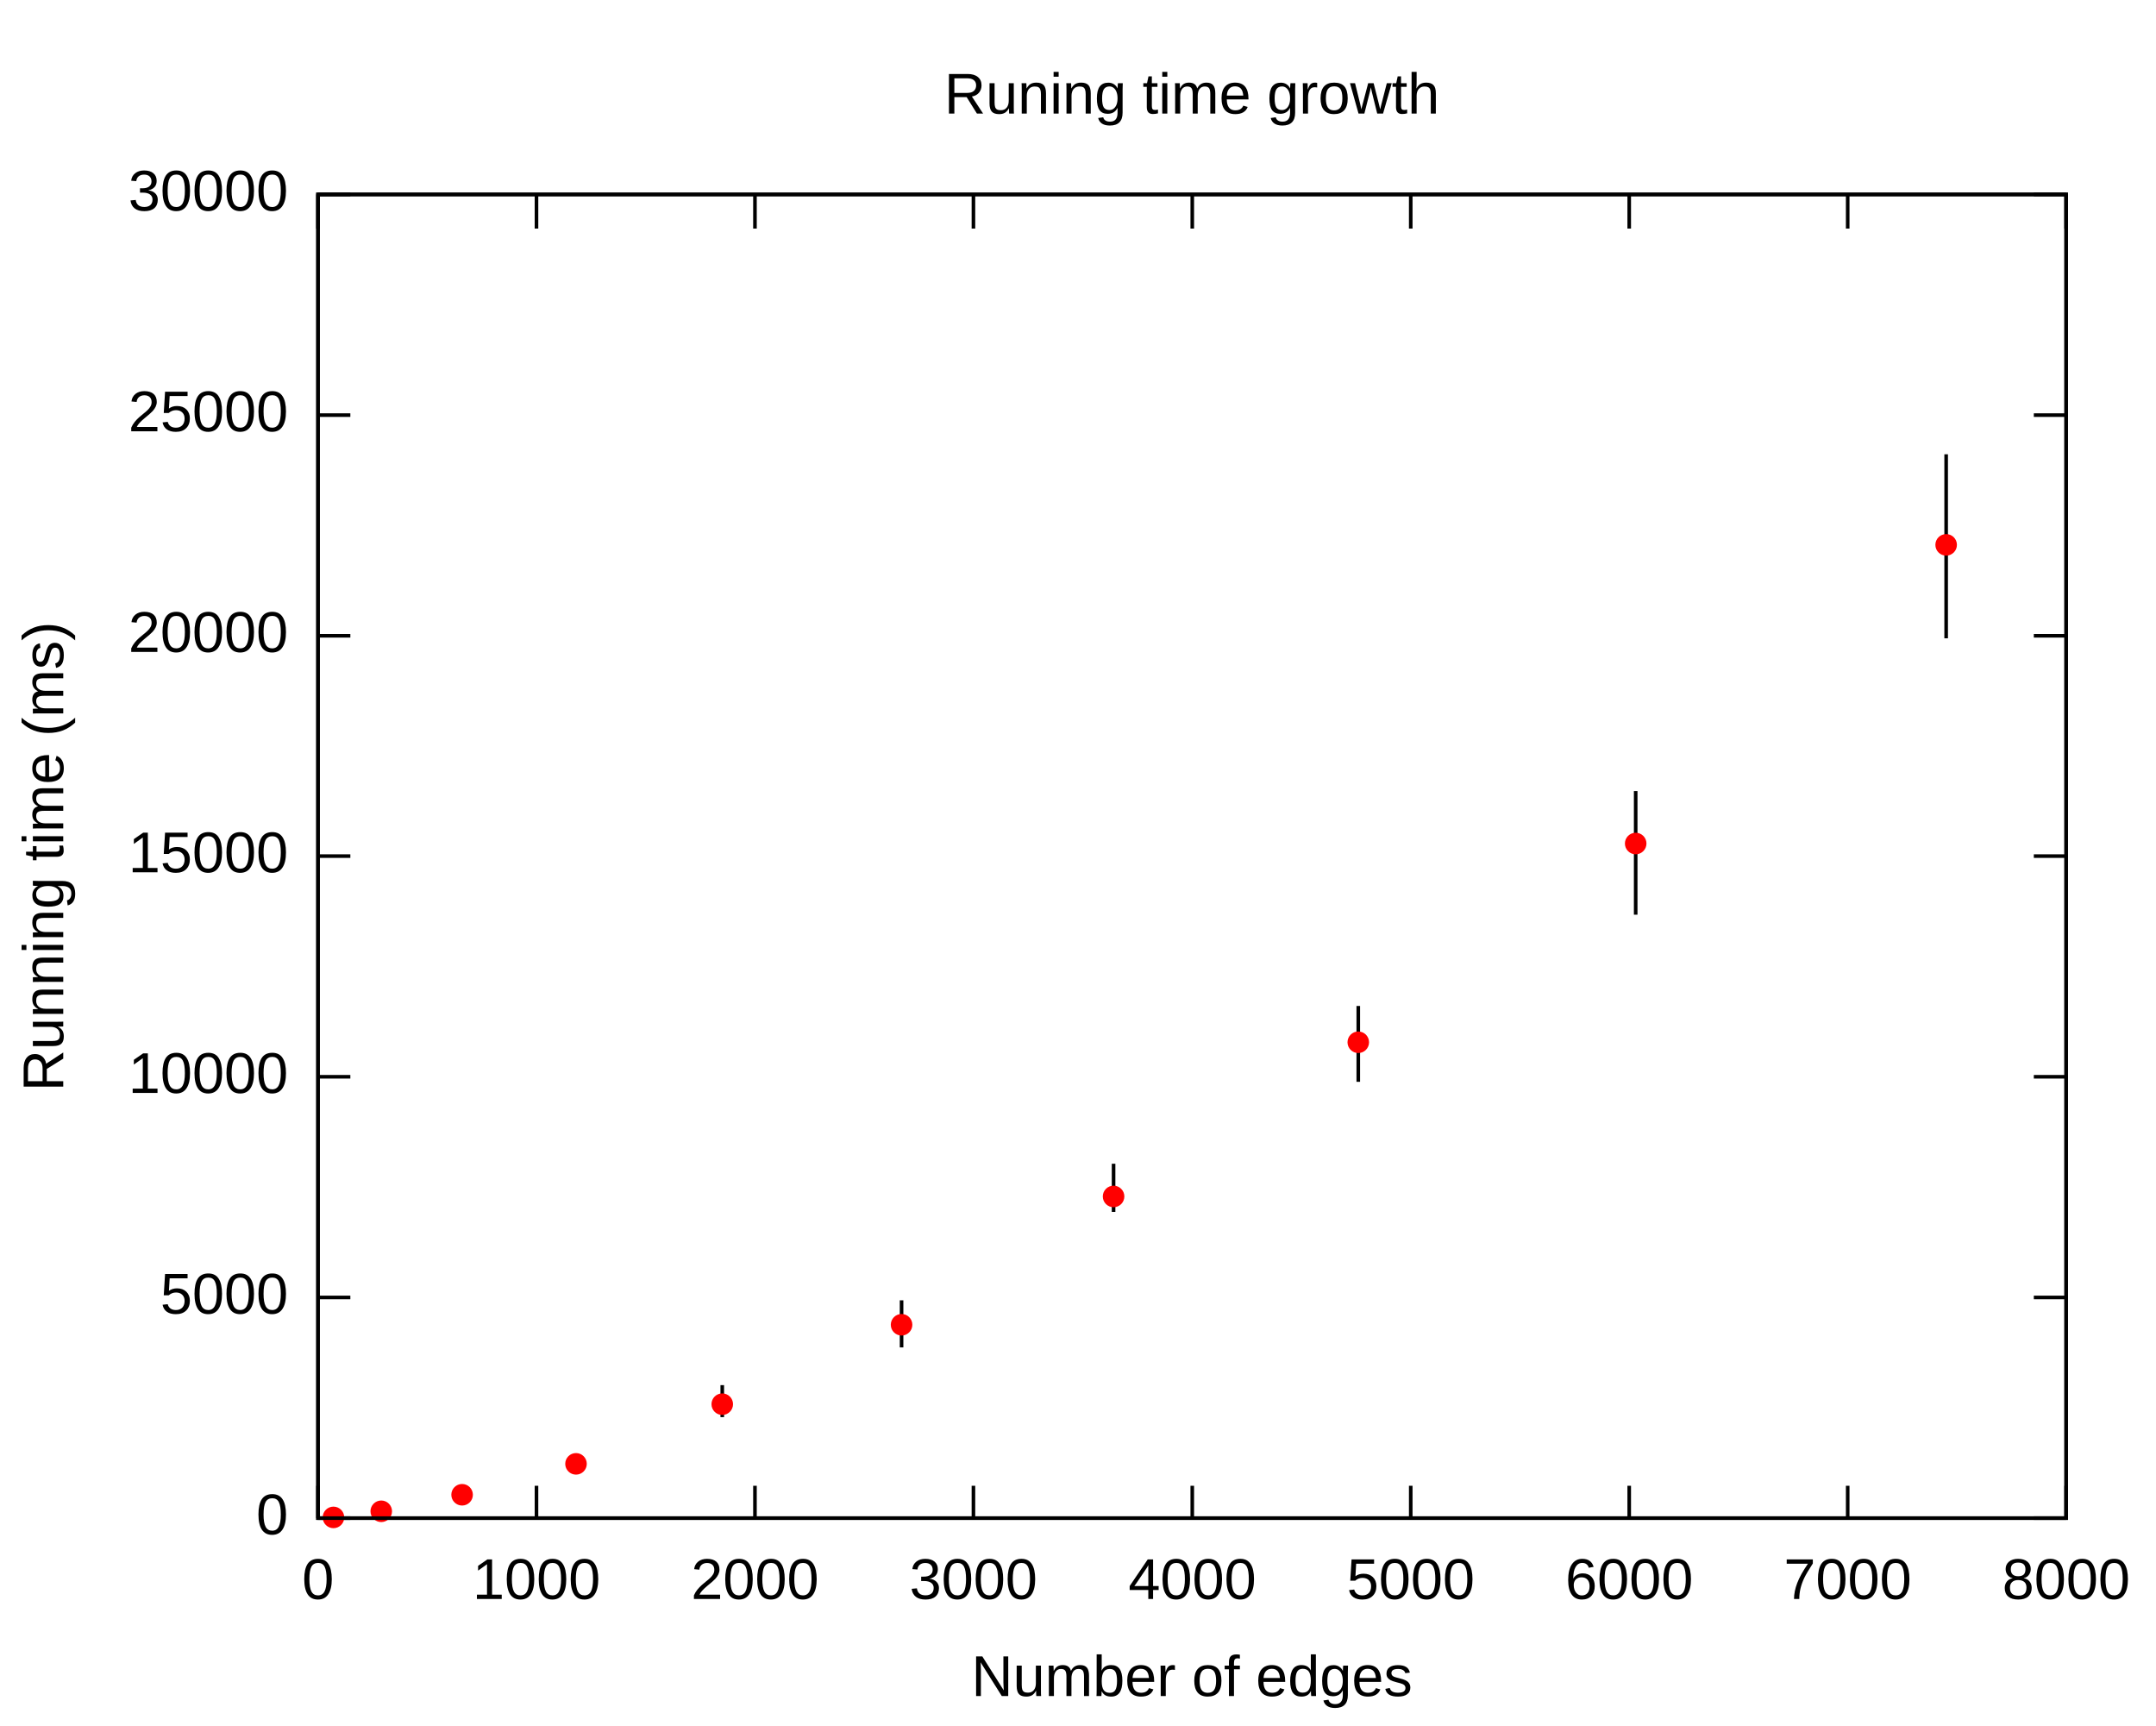
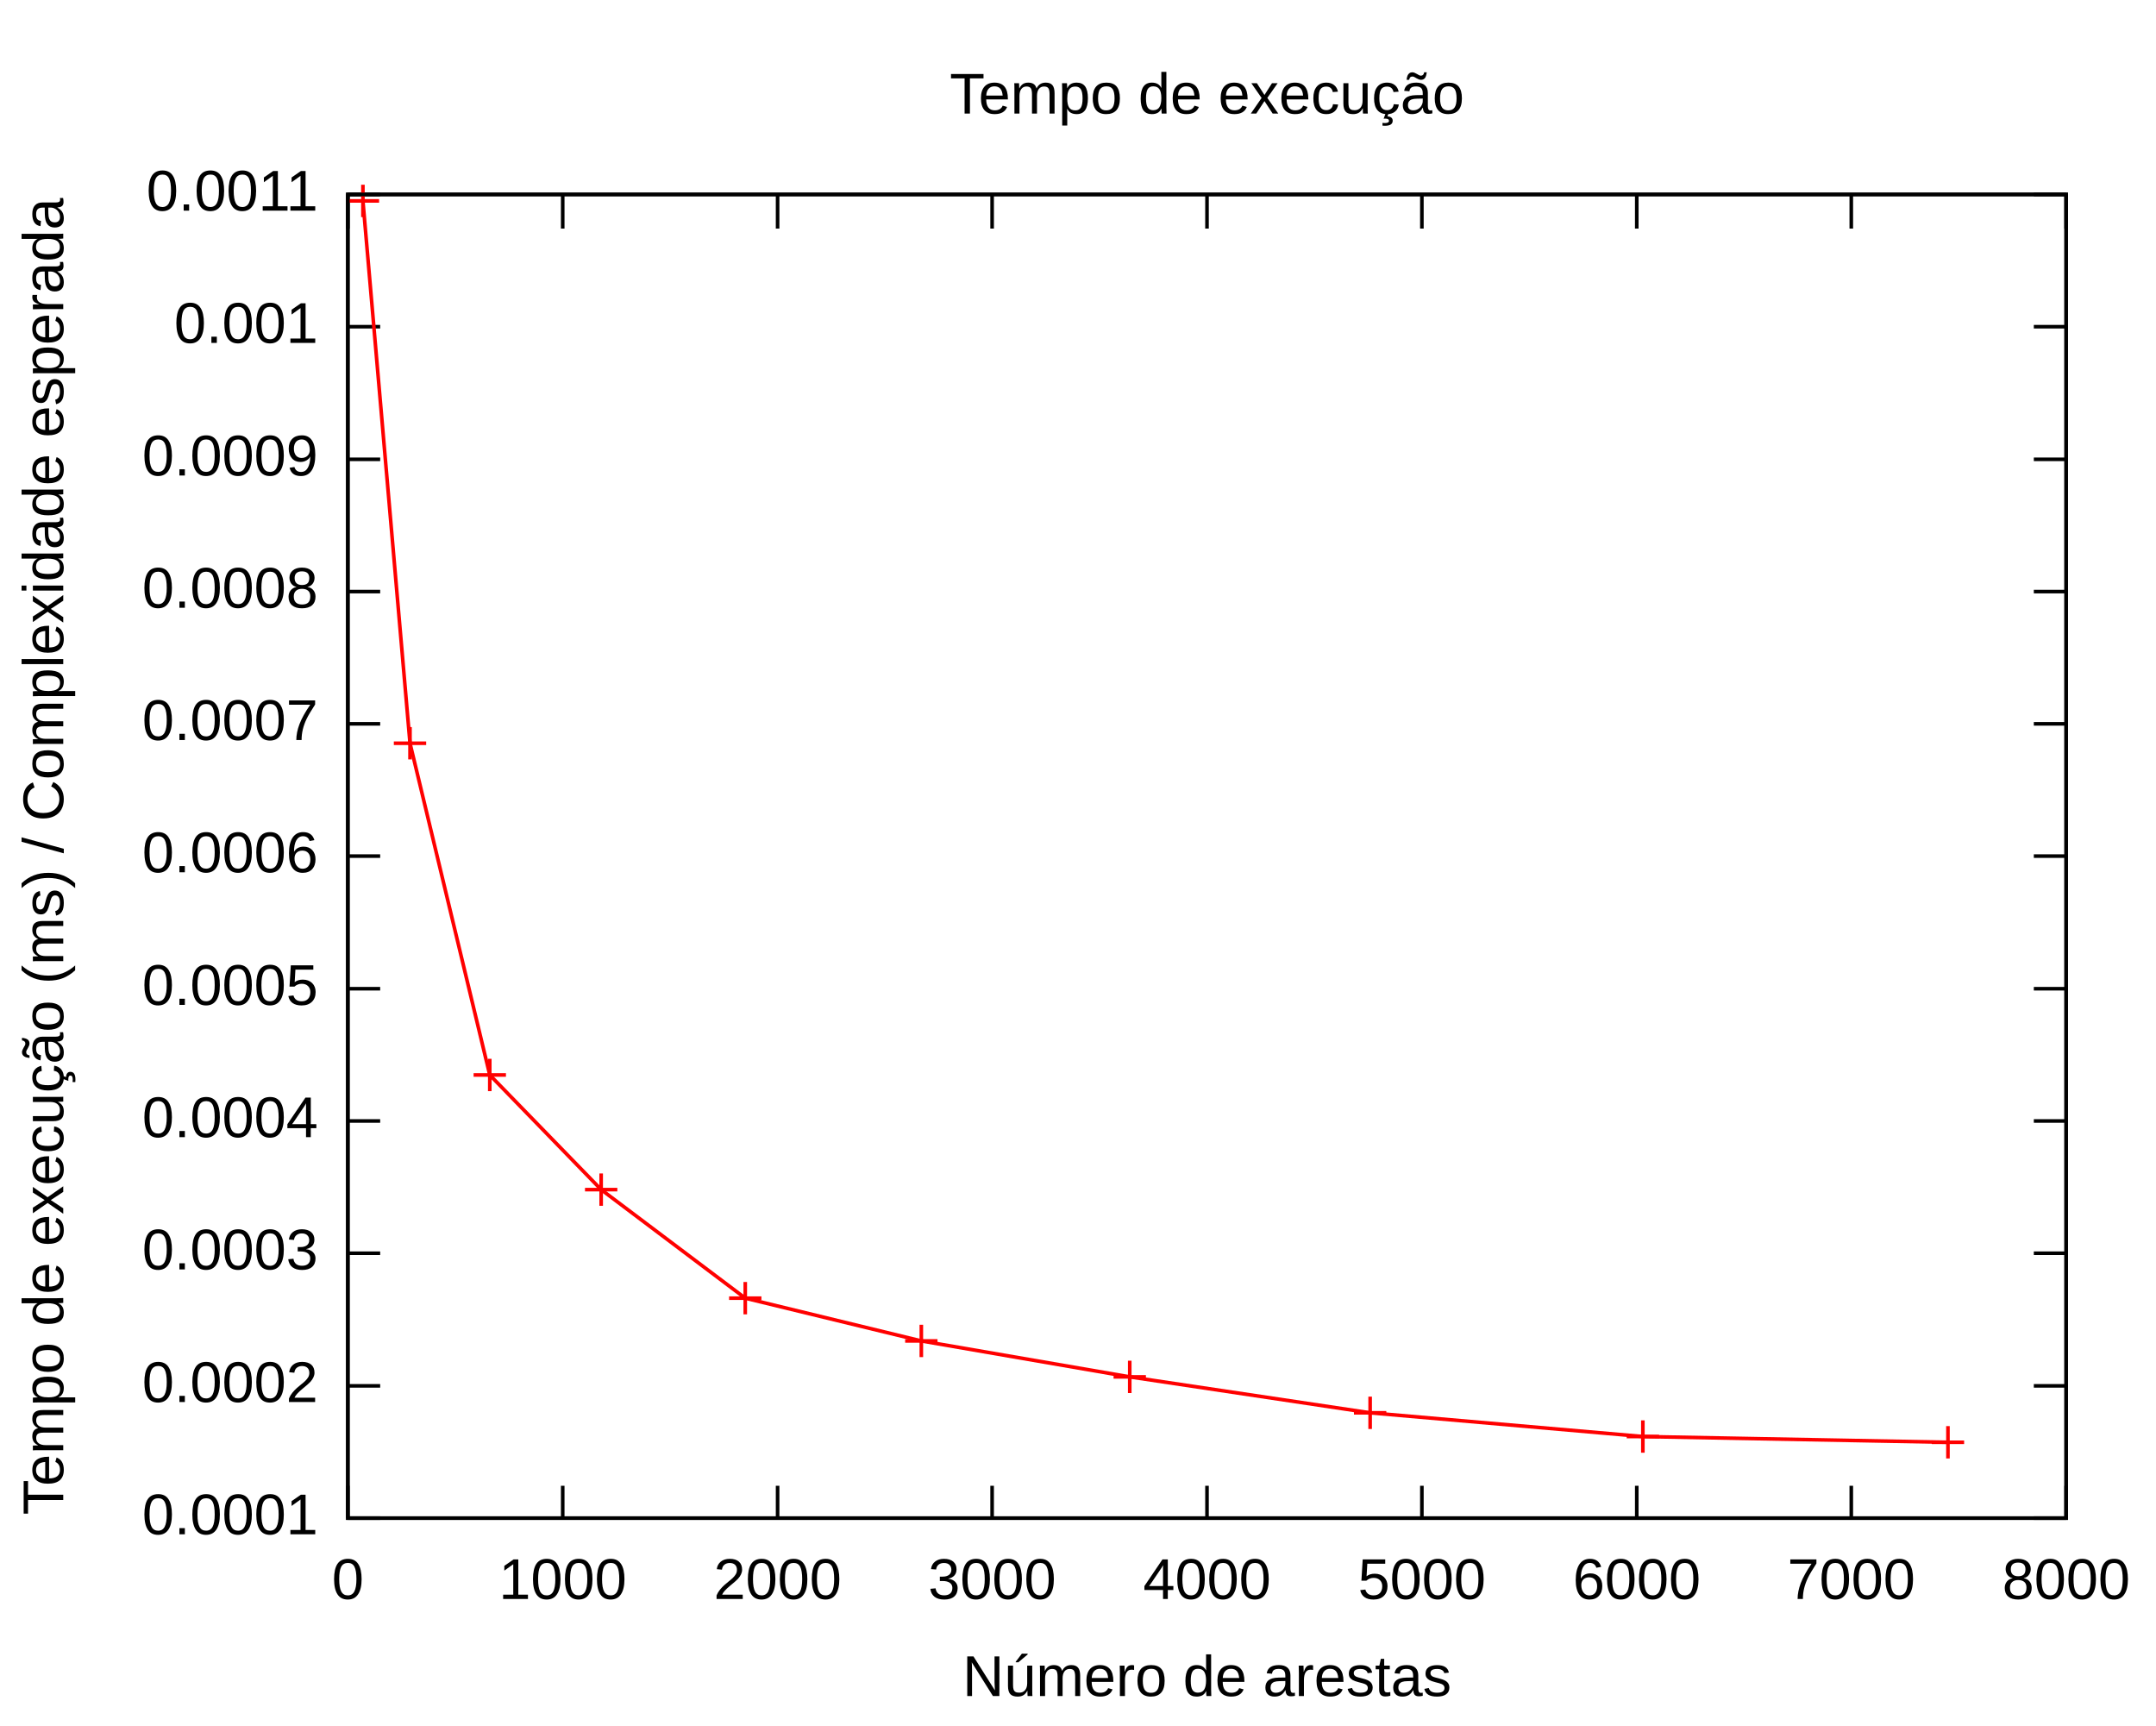
<svg xmlns="http://www.w3.org/2000/svg" xmlns:xlink="http://www.w3.org/1999/xlink" width="600" height="480" viewBox="0 0 600 480">
  <g id="gnuplot_canvas">
    <rect x="0" y="0" width="600" height="480" fill="none" />
    <defs>
      <circle id="gpDot" r="0.5" stroke-width="0.5" />
      <path id="gpPt0" stroke-width="0.222" stroke="currentColor" d="M-1,0 h2 M0,-1 v2" />
      <path id="gpPt1" stroke-width="0.222" stroke="currentColor" d="M-1,-1 L1,1 M1,-1 L-1,1" />
      <path id="gpPt2" stroke-width="0.222" stroke="currentColor" d="M-1,0 L1,0 M0,-1 L0,1 M-1,-1 L1,1 M-1,1 L1,-1" />
      <rect id="gpPt3" stroke-width="0.222" stroke="currentColor" x="-1" y="-1" width="2" height="2" />
      <rect id="gpPt4" stroke-width="0.222" stroke="currentColor" fill="currentColor" x="-1" y="-1" width="2" height="2" />
      <circle id="gpPt5" stroke-width="0.222" stroke="currentColor" cx="0" cy="0" r="1" />
      <use xlink:href="#gpPt5" id="gpPt6" fill="currentColor" stroke="none" />
      <path id="gpPt7" stroke-width="0.222" stroke="currentColor" d="M0,-1.33 L-1.33,0.67 L1.33,0.67 z" />
      <use xlink:href="#gpPt7" id="gpPt8" fill="currentColor" stroke="none" />
      <use xlink:href="#gpPt7" id="gpPt9" stroke="currentColor" transform="rotate(180)" />
      <use xlink:href="#gpPt9" id="gpPt10" fill="currentColor" stroke="none" />
      <use xlink:href="#gpPt3" id="gpPt11" stroke="currentColor" transform="rotate(45)" />
      <use xlink:href="#gpPt11" id="gpPt12" fill="currentColor" stroke="none" />
    </defs>
    <g style="fill:none; color:white; stroke:currentColor; stroke-width:1.00; stroke-linecap:butt; stroke-linejoin:miter">
</g>
    <g style="fill:none; color:black; stroke:currentColor; stroke-width:1.00; stroke-linecap:butt; stroke-linejoin:miter">
-       <path d="M88.5,422.4 L97.5,422.4 M575.0,422.4 L566.0,422.4  h0.01" />
-       <g transform="translate(80.2,426.9)" style="stroke:none; fill:black; font-family:Arial; font-size:12.00pt; text-anchor:end">
+       <path d="M96.8,422.4 L105.8,422.4 M575.0,422.4 L566.0,422.4  h0.01" />
+       <g transform="translate(88.5,426.9)" style="stroke:none; fill:black; font-family:Arial; font-size:12.00pt; text-anchor:end">
+         <text>
+           <tspan> 0.0001</tspan>
+         </text>
+       </g>
+       <path d="M96.8,385.6 L105.8,385.6 M575.0,385.6 L566.0,385.6  h0.01" />
+       <g transform="translate(88.5,390.1)" style="stroke:none; fill:black; font-family:Arial; font-size:12.00pt; text-anchor:end">
+         <text>
+           <tspan> 0.0002</tspan>
+         </text>
+       </g>
+       <path d="M96.8,348.7 L105.8,348.7 M575.0,348.7 L566.0,348.7  h0.01" />
+       <g transform="translate(88.5,353.2)" style="stroke:none; fill:black; font-family:Arial; font-size:12.00pt; text-anchor:end">
+         <text>
+           <tspan> 0.0003</tspan>
+         </text>
+       </g>
+       <path d="M96.8,311.9 L105.8,311.9 M575.0,311.9 L566.0,311.9  h0.01" />
+       <g transform="translate(88.5,316.4)" style="stroke:none; fill:black; font-family:Arial; font-size:12.00pt; text-anchor:end">
+         <text>
+           <tspan> 0.0004</tspan>
+         </text>
+       </g>
+       <path d="M96.8,275.1 L105.8,275.1 M575.0,275.1 L566.0,275.1  h0.01" />
+       <g transform="translate(88.5,279.6)" style="stroke:none; fill:black; font-family:Arial; font-size:12.00pt; text-anchor:end">
+         <text>
+           <tspan> 0.0005</tspan>
+         </text>
+       </g>
+       <path d="M96.8,238.2 L105.8,238.2 M575.0,238.2 L566.0,238.2  h0.01" />
+       <g transform="translate(88.5,242.7)" style="stroke:none; fill:black; font-family:Arial; font-size:12.00pt; text-anchor:end">
+         <text>
+           <tspan> 0.0006</tspan>
+         </text>
+       </g>
+       <path d="M96.8,201.4 L105.8,201.4 M575.0,201.4 L566.0,201.4  h0.01" />
+       <g transform="translate(88.5,205.9)" style="stroke:none; fill:black; font-family:Arial; font-size:12.00pt; text-anchor:end">
+         <text>
+           <tspan> 0.0007</tspan>
+         </text>
+       </g>
+       <path d="M96.8,164.6 L105.8,164.6 M575.0,164.6 L566.0,164.6  h0.01" />
+       <g transform="translate(88.5,169.1)" style="stroke:none; fill:black; font-family:Arial; font-size:12.00pt; text-anchor:end">
+         <text>
+           <tspan> 0.0008</tspan>
+         </text>
+       </g>
+       <path d="M96.8,127.8 L105.8,127.8 M575.0,127.8 L566.0,127.8  h0.01" />
+       <g transform="translate(88.5,132.3)" style="stroke:none; fill:black; font-family:Arial; font-size:12.00pt; text-anchor:end">
+         <text>
+           <tspan> 0.0009</tspan>
+         </text>
+       </g>
+       <path d="M96.8,90.9 L105.8,90.9 M575.0,90.9 L566.0,90.9  h0.01" />
+       <g transform="translate(88.5,95.4)" style="stroke:none; fill:black; font-family:Arial; font-size:12.00pt; text-anchor:end">
+         <text>
+           <tspan> 0.001</tspan>
+         </text>
+       </g>
+       <path d="M96.8,54.1 L105.8,54.1 M575.0,54.1 L566.0,54.1  h0.01" />
+       <g transform="translate(88.5,58.6)" style="stroke:none; fill:black; font-family:Arial; font-size:12.00pt; text-anchor:end">
+         <text>
+           <tspan> 0.0011</tspan>
+         </text>
+       </g>
+       <path d="M96.8,422.4 L96.8,413.4 M96.8,54.1 L96.8,63.1  h0.01" />
+       <g transform="translate(96.8,444.9)" style="stroke:none; fill:black; font-family:Arial; font-size:12.00pt; text-anchor:middle">
        <text>
          <tspan> 0</tspan>
        </text>
      </g>
-       <path d="M88.5,361.0 L97.5,361.0 M575.0,361.0 L566.0,361.0  h0.01" />
-       <g transform="translate(80.2,365.5)" style="stroke:none; fill:black; font-family:Arial; font-size:12.00pt; text-anchor:end">
+       <path d="M156.6,422.4 L156.6,413.4 M156.6,54.1 L156.6,63.1  h0.01" />
+       <g transform="translate(156.6,444.9)" style="stroke:none; fill:black; font-family:Arial; font-size:12.00pt; text-anchor:middle">
+         <text>
+           <tspan> 1000</tspan>
+         </text>
+       </g>
+       <path d="M216.4,422.4 L216.4,413.4 M216.4,54.1 L216.4,63.1  h0.01" />
+       <g transform="translate(216.4,444.9)" style="stroke:none; fill:black; font-family:Arial; font-size:12.00pt; text-anchor:middle">
+         <text>
+           <tspan> 2000</tspan>
+         </text>
+       </g>
+       <path d="M276.1,422.4 L276.1,413.4 M276.1,54.1 L276.1,63.1  h0.01" />
+       <g transform="translate(276.1,444.9)" style="stroke:none; fill:black; font-family:Arial; font-size:12.00pt; text-anchor:middle">
+         <text>
+           <tspan> 3000</tspan>
+         </text>
+       </g>
+       <path d="M335.9,422.4 L335.9,413.4 M335.9,54.1 L335.9,63.1  h0.01" />
+       <g transform="translate(335.9,444.9)" style="stroke:none; fill:black; font-family:Arial; font-size:12.00pt; text-anchor:middle">
+         <text>
+           <tspan> 4000</tspan>
+         </text>
+       </g>
+       <path d="M395.7,422.4 L395.7,413.4 M395.7,54.1 L395.7,63.1  h0.01" />
+       <g transform="translate(395.7,444.9)" style="stroke:none; fill:black; font-family:Arial; font-size:12.00pt; text-anchor:middle">
        <text>
          <tspan> 5000</tspan>
        </text>
      </g>
-       <path d="M88.5,299.6 L97.5,299.6 M575.0,299.6 L566.0,299.6  h0.01" />
-       <g transform="translate(80.2,304.1)" style="stroke:none; fill:black; font-family:Arial; font-size:12.00pt; text-anchor:end">
-         <text>
-           <tspan> 10000</tspan>
-         </text>
-       </g>
-       <path d="M88.5,238.2 L97.5,238.2 M575.0,238.2 L566.0,238.2  h0.01" />
-       <g transform="translate(80.2,242.7)" style="stroke:none; fill:black; font-family:Arial; font-size:12.00pt; text-anchor:end">
-         <text>
-           <tspan> 15000</tspan>
-         </text>
-       </g>
-       <path d="M88.5,176.9 L97.5,176.9 M575.0,176.9 L566.0,176.9  h0.01" />
-       <g transform="translate(80.2,181.4)" style="stroke:none; fill:black; font-family:Arial; font-size:12.00pt; text-anchor:end">
-         <text>
-           <tspan> 20000</tspan>
-         </text>
-       </g>
-       <path d="M88.5,115.5 L97.5,115.5 M575.0,115.5 L566.0,115.5  h0.01" />
-       <g transform="translate(80.2,120.0)" style="stroke:none; fill:black; font-family:Arial; font-size:12.00pt; text-anchor:end">
-         <text>
-           <tspan> 25000</tspan>
-         </text>
-       </g>
-       <path d="M88.5,54.1 L97.5,54.1 M575.0,54.1 L566.0,54.1  h0.01" />
-       <g transform="translate(80.2,58.6)" style="stroke:none; fill:black; font-family:Arial; font-size:12.00pt; text-anchor:end">
-         <text>
-           <tspan> 30000</tspan>
-         </text>
-       </g>
-       <path d="M88.5,422.4 L88.5,413.4 M88.5,54.1 L88.5,63.1  h0.01" />
-       <g transform="translate(88.5,444.9)" style="stroke:none; fill:black; font-family:Arial; font-size:12.00pt; text-anchor:middle">
-         <text>
-           <tspan> 0</tspan>
-         </text>
-       </g>
-       <path d="M149.3,422.4 L149.3,413.4 M149.3,54.1 L149.3,63.1  h0.01" />
-       <g transform="translate(149.3,444.9)" style="stroke:none; fill:black; font-family:Arial; font-size:12.00pt; text-anchor:middle">
-         <text>
-           <tspan> 1000</tspan>
-         </text>
-       </g>
-       <path d="M210.1,422.4 L210.1,413.4 M210.1,54.1 L210.1,63.1  h0.01" />
-       <g transform="translate(210.1,444.9)" style="stroke:none; fill:black; font-family:Arial; font-size:12.00pt; text-anchor:middle">
-         <text>
-           <tspan> 2000</tspan>
-         </text>
-       </g>
-       <path d="M270.9,422.4 L270.9,413.4 M270.9,54.1 L270.9,63.1  h0.01" />
-       <g transform="translate(270.9,444.9)" style="stroke:none; fill:black; font-family:Arial; font-size:12.00pt; text-anchor:middle">
-         <text>
-           <tspan> 3000</tspan>
-         </text>
-       </g>
-       <path d="M331.8,422.4 L331.8,413.4 M331.8,54.1 L331.8,63.1  h0.01" />
-       <g transform="translate(331.8,444.9)" style="stroke:none; fill:black; font-family:Arial; font-size:12.00pt; text-anchor:middle">
-         <text>
-           <tspan> 4000</tspan>
-         </text>
-       </g>
-       <path d="M392.6,422.4 L392.6,413.4 M392.6,54.1 L392.6,63.1  h0.01" />
-       <g transform="translate(392.6,444.9)" style="stroke:none; fill:black; font-family:Arial; font-size:12.00pt; text-anchor:middle">
-         <text>
-           <tspan> 5000</tspan>
-         </text>
-       </g>
-       <path d="M453.4,422.4 L453.4,413.4 M453.4,54.1 L453.4,63.1  h0.01" />
-       <g transform="translate(453.4,444.9)" style="stroke:none; fill:black; font-family:Arial; font-size:12.00pt; text-anchor:middle">
+       <path d="M455.5,422.4 L455.5,413.4 M455.5,54.1 L455.5,63.1  h0.01" />
+       <g transform="translate(455.5,444.9)" style="stroke:none; fill:black; font-family:Arial; font-size:12.00pt; text-anchor:middle">
        <text>
          <tspan> 6000</tspan>
        </text>
      </g>
-       <path d="M514.2,422.4 L514.2,413.4 M514.2,54.1 L514.2,63.1  h0.01" />
-       <g transform="translate(514.2,444.9)" style="stroke:none; fill:black; font-family:Arial; font-size:12.00pt; text-anchor:middle">
+       <path d="M515.2,422.4 L515.2,413.4 M515.2,54.1 L515.2,63.1  h0.01" />
+       <g transform="translate(515.2,444.9)" style="stroke:none; fill:black; font-family:Arial; font-size:12.00pt; text-anchor:middle">
        <text>
          <tspan> 7000</tspan>
        </text>
      </g>
      <path d="M575.0,422.4 L575.0,413.4 M575.0,54.1 L575.0,63.1  h0.01" />
      <g transform="translate(575.0,444.9)" style="stroke:none; fill:black; font-family:Arial; font-size:12.00pt; text-anchor:middle">
        <text>
          <tspan> 8000</tspan>
        </text>
      </g>
-       <path d="M88.5,54.1 L88.5,422.4 L575.0,422.4 L575.0,54.1 L88.5,54.1 Z  h0.01" />
+       <path d="M96.8,54.1 L96.8,422.4 L575.0,422.4 L575.0,54.1 L96.8,54.1 Z  h0.01" />
      <g transform="translate(17.6,238.3) rotate(270)" style="stroke:none; fill:black; font-family:Arial; font-size:12.00pt; text-anchor:middle">
        <text>
-           <tspan>Running time (ms)</tspan>
+           <tspan>Tempo de execução (ms) / Complexidade esperada</tspan>
        </text>
      </g>
-       <g transform="translate(331.7,471.9)" style="stroke:none; fill:black; font-family:Arial; font-size:12.00pt; text-anchor:middle">
+       <g transform="translate(335.9,471.9)" style="stroke:none; fill:black; font-family:Arial; font-size:12.00pt; text-anchor:middle">
        <text>
-           <tspan>Number of edges</tspan>
+           <tspan>Número de arestas</tspan>
        </text>
      </g>
-       <g transform="translate(331.7,31.6)" style="stroke:none; fill:black; font-family:Arial; font-size:12.00pt; text-anchor:middle">
+       <g transform="translate(335.9,31.6)" style="stroke:none; fill:black; font-family:Arial; font-size:12.00pt; text-anchor:middle">
        <text>
-           <tspan>Runing time growth</tspan>
+           <tspan>Tempo de execução</tspan>
        </text>
      </g>
    </g>
    <g id="gnuplot_plot_1">
-       <g style="fill:none; color:black; stroke:currentColor; stroke-width:1.00; stroke-linecap:butt; stroke-linejoin:miter">
-         <path d="M92.8,422.3 L92.8,422.2 M106.1,420.8 L106.1,420.1 M128.6,417.0 L128.6,414.3 M160.3,409.1 L160.3,404.6    M201.0,394.3 L201.0,385.4 M250.9,374.9 L250.9,361.8 M309.9,337.2 L309.9,323.8 M378.0,301.0 L378.0,279.9    M455.2,254.5 L455.2,220.1 M541.6,177.6 L541.6,126.9  h0.01" />
-       </g>
-     </g>
-     <g id="gnuplot_plot_2">
      <g style="fill:none; color:red; stroke:currentColor; stroke-width:1.00; stroke-linecap:butt; stroke-linejoin:miter">
-         <use xlink:href="#gpPt6" transform="translate(92.8,422.2) scale(2.70)" />
-         <use xlink:href="#gpPt6" transform="translate(106.1,420.5) scale(2.70)" />
-         <use xlink:href="#gpPt6" transform="translate(128.6,415.9) scale(2.70)" />
-         <use xlink:href="#gpPt6" transform="translate(160.3,407.3) scale(2.70)" />
-         <use xlink:href="#gpPt6" transform="translate(201.0,390.7) scale(2.70)" />
-         <use xlink:href="#gpPt6" transform="translate(250.9,368.6) scale(2.70)" />
-         <use xlink:href="#gpPt6" transform="translate(309.9,332.9) scale(2.70)" />
-         <use xlink:href="#gpPt6" transform="translate(378.0,290.0) scale(2.70)" />
-         <use xlink:href="#gpPt6" transform="translate(455.2,234.7) scale(2.70)" />
-         <use xlink:href="#gpPt6" transform="translate(541.6,151.6) scale(2.70)" />
+         <path d="M101.0,55.9 L114.1,206.8 L136.3,299.1 L167.3,331.0 L207.4,361.2 L256.4,373.1 L314.4,383.1 L381.3,393.1    L457.2,399.7 L542.1,401.3  h0.01" />
+         <use xlink:href="#gpPt0" transform="translate(101.0,55.9) scale(4.50)" />
+         <use xlink:href="#gpPt0" transform="translate(114.1,206.8) scale(4.50)" />
+         <use xlink:href="#gpPt0" transform="translate(136.3,299.1) scale(4.50)" />
+         <use xlink:href="#gpPt0" transform="translate(167.3,331.0) scale(4.50)" />
+         <use xlink:href="#gpPt0" transform="translate(207.4,361.2) scale(4.50)" />
+         <use xlink:href="#gpPt0" transform="translate(256.4,373.1) scale(4.50)" />
+         <use xlink:href="#gpPt0" transform="translate(314.4,383.1) scale(4.50)" />
+         <use xlink:href="#gpPt0" transform="translate(381.3,393.1) scale(4.50)" />
+         <use xlink:href="#gpPt0" transform="translate(457.2,399.7) scale(4.50)" />
+         <use xlink:href="#gpPt0" transform="translate(542.1,401.3) scale(4.50)" />
      </g>
    </g>
    <g style="fill:none; color:black; stroke:currentColor; stroke-width:1.00; stroke-linecap:butt; stroke-linejoin:miter">
-       <path d="M88.5,54.1 L88.5,422.4 L575.0,422.4 L575.0,54.1 L88.5,54.1 Z  h0.01" />
+       <path d="M96.8,54.1 L96.8,422.4 L575.0,422.4 L575.0,54.1 L96.8,54.1 Z  h0.01" />
    </g>
  </g>
</svg>
